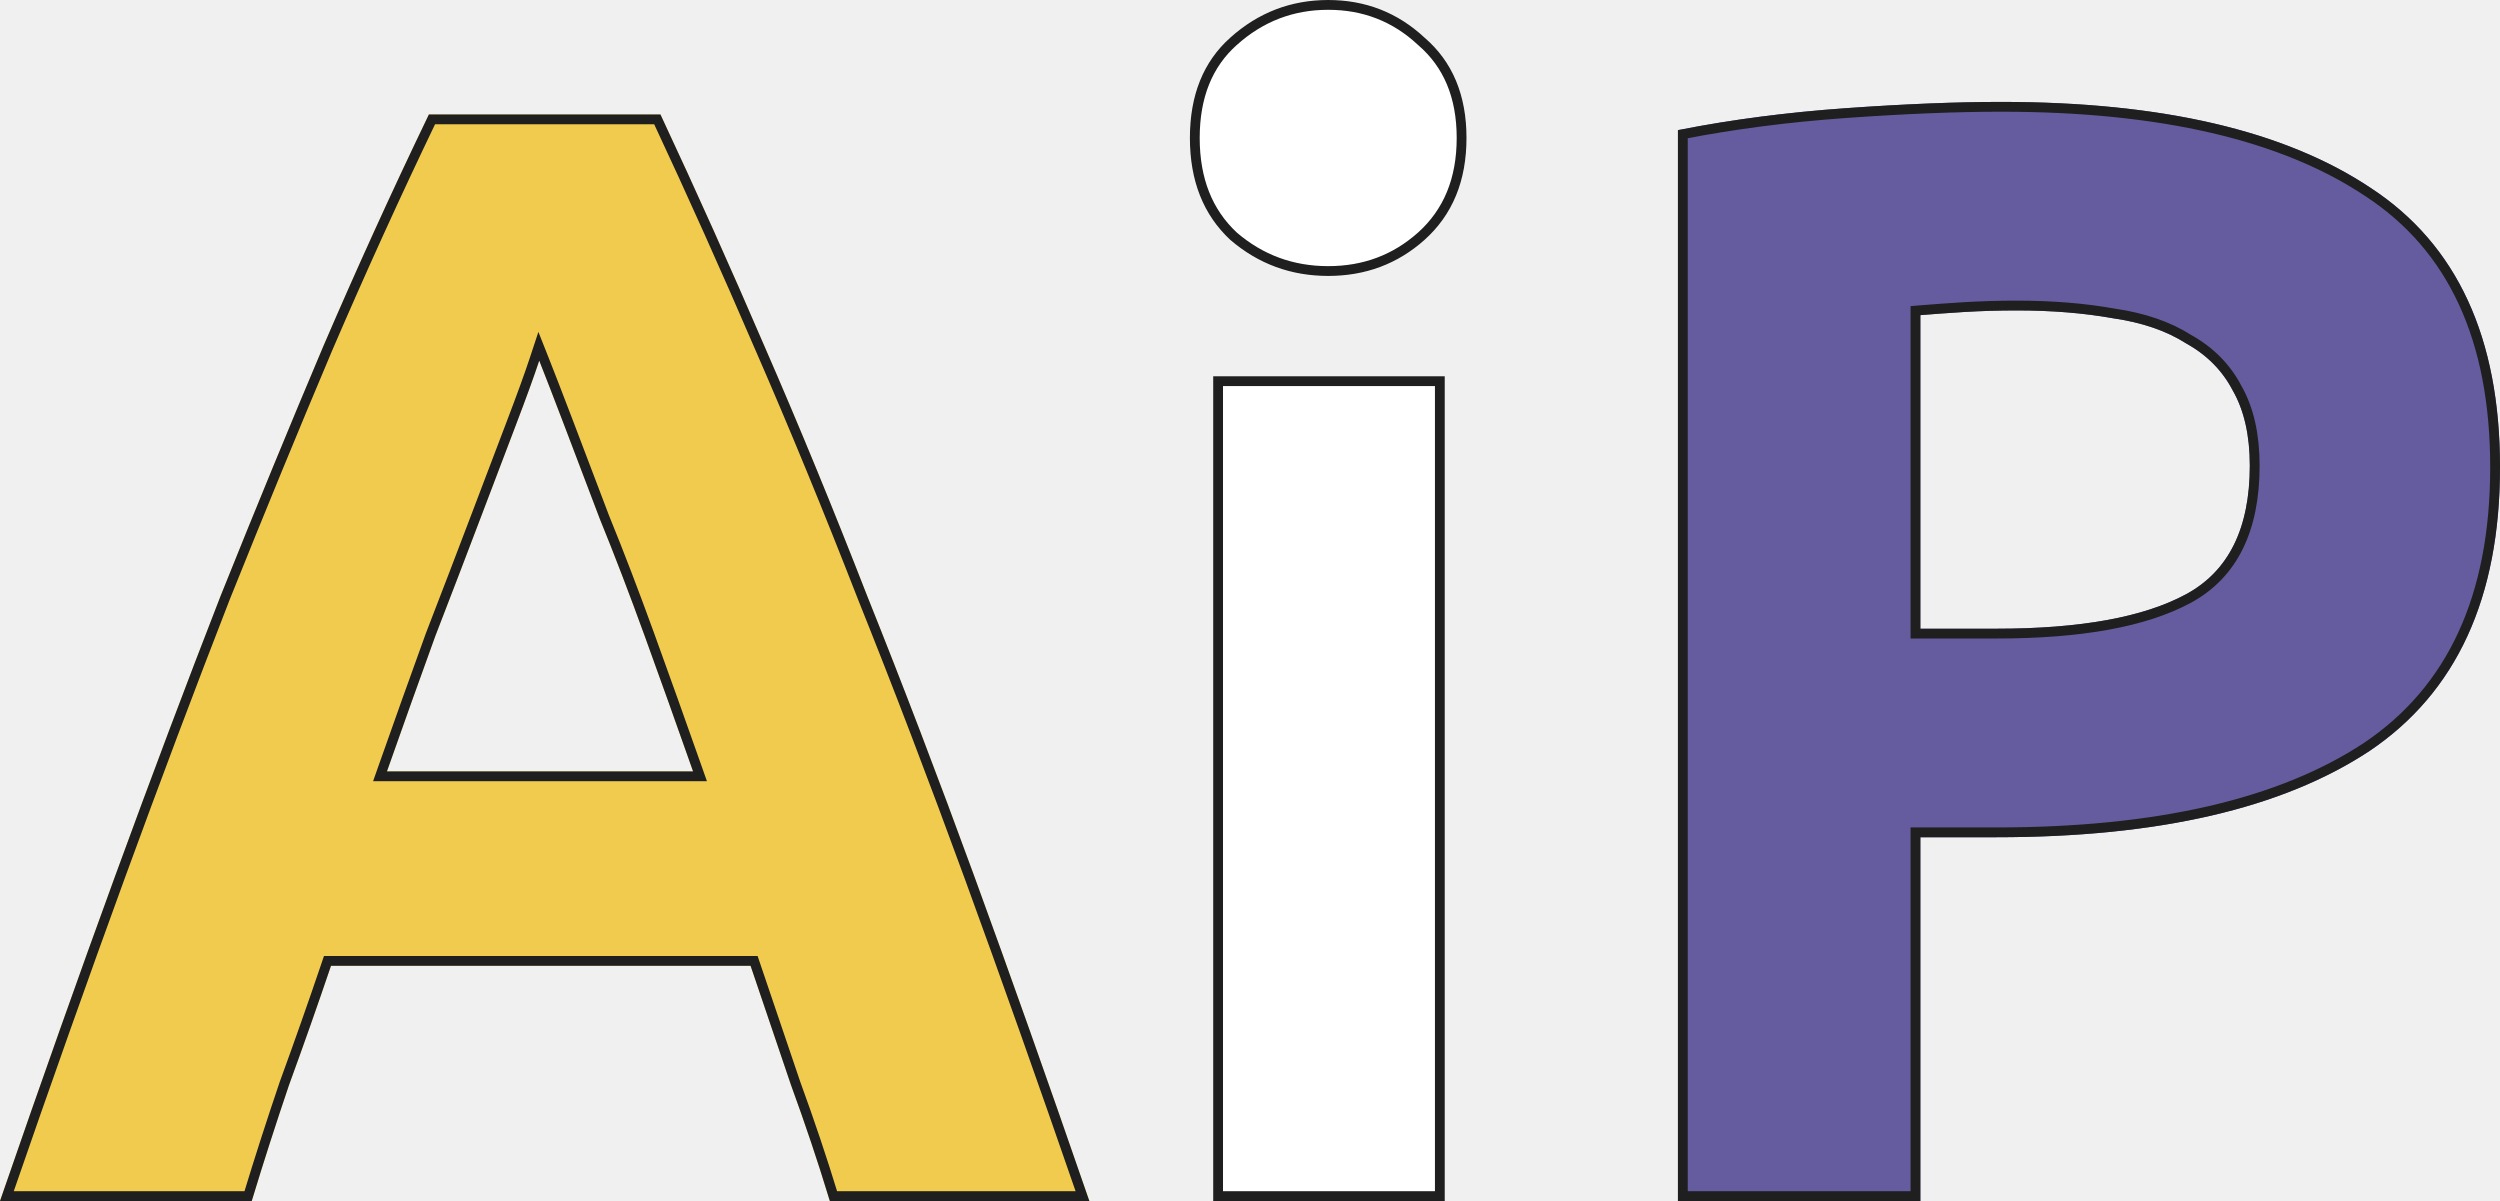
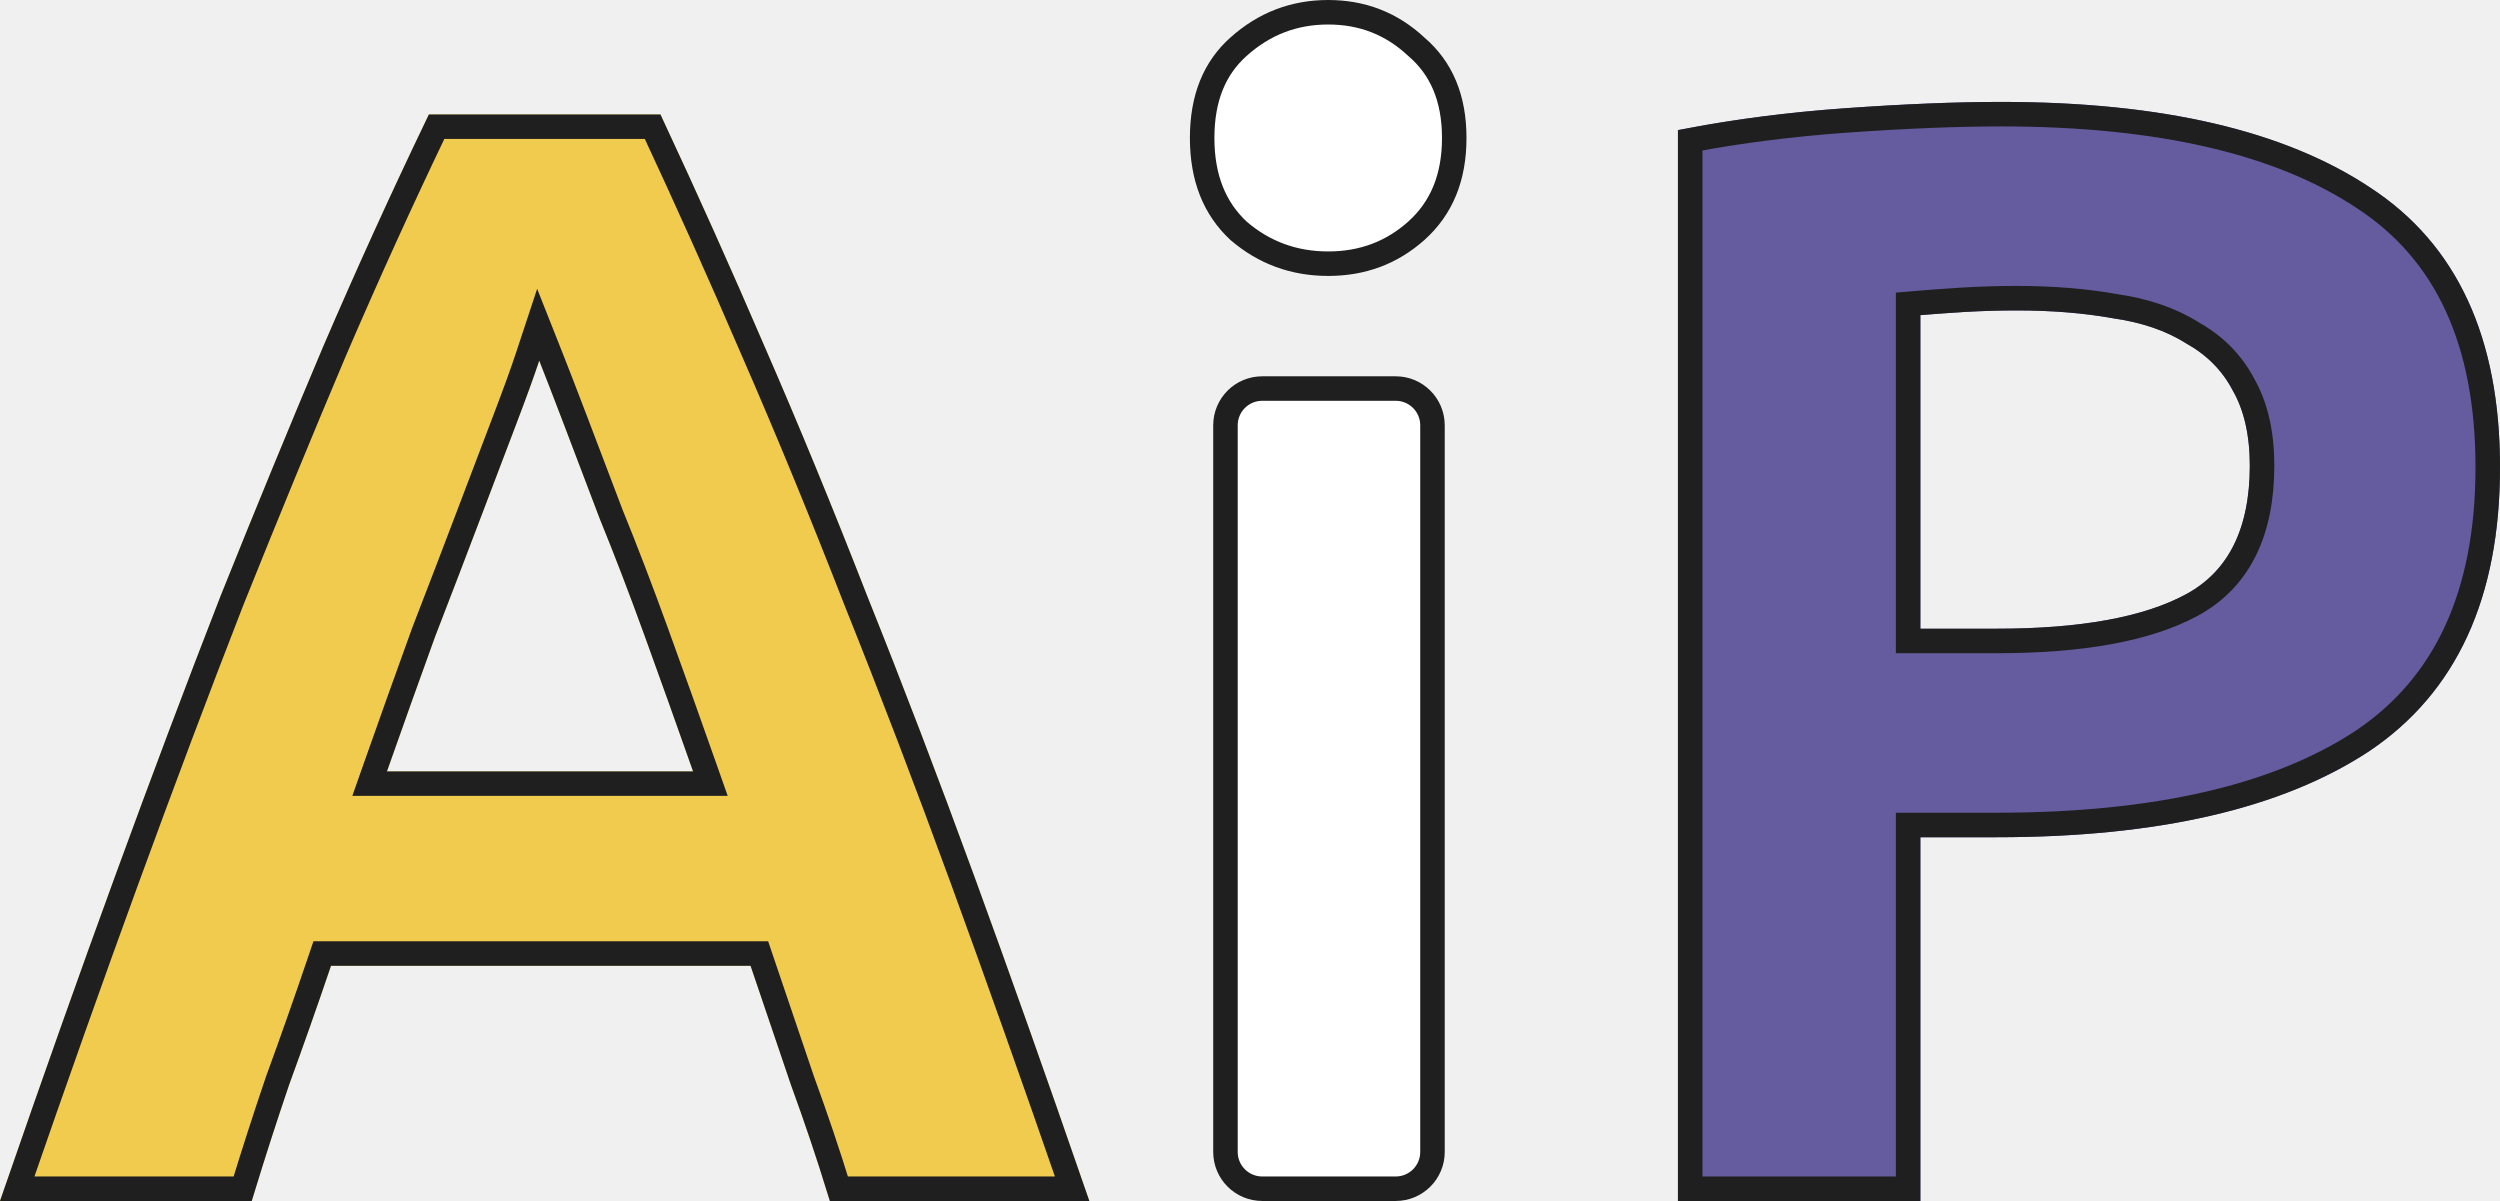
<svg xmlns="http://www.w3.org/2000/svg" width="510" height="245" viewBox="0 0 510 245" fill="none">
  <g clip-path="url(#clip0_433_102)">
-     <path d="M169.285 245C166.96 237.324 164.319 229.434 161.36 221.332C158.612 213.229 155.865 205.126 153.117 197.024H67.524C64.776 205.126 61.923 213.229 58.965 221.332C56.217 229.434 53.681 237.324 51.356 245H0C8.242 221.118 16.062 199.049 23.459 178.792C30.856 158.536 38.042 139.452 45.016 121.54C52.202 103.629 59.176 86.677 65.939 70.685C72.913 54.48 80.099 38.701 87.496 23.349H134.731C141.916 38.701 148.996 54.48 155.971 70.685C162.945 86.677 169.919 103.629 176.893 121.54C184.079 139.452 191.37 158.536 198.767 178.792C206.164 199.049 213.984 221.118 222.226 245H169.285ZM110.004 73.564C108.947 76.762 107.362 81.134 105.248 86.677C103.135 92.222 100.705 98.618 97.957 105.868C95.21 113.118 92.145 121.114 88.764 129.856C85.594 138.599 82.318 147.768 78.936 157.363H141.388C138.006 147.768 134.731 138.599 131.56 129.856C128.39 121.114 125.326 113.118 122.367 105.868C119.62 98.618 117.189 92.222 115.076 86.677C112.962 81.134 111.272 76.762 110.004 73.564Z" fill="#F1CB4E" />
-     <path d="M294.728 245H247.493V76.762H294.728V245ZM299.166 28.146C299.166 36.889 296.313 43.819 290.607 48.936C285.112 53.84 278.561 56.292 270.952 56.292C263.344 56.292 256.687 53.84 250.98 48.936C245.485 43.819 242.738 36.889 242.738 28.146C242.738 19.404 245.485 12.581 250.98 7.676C256.687 2.559 263.344 0 270.952 0C278.561 0 285.112 2.559 290.607 7.676C296.313 12.581 299.166 19.404 299.166 28.146Z" fill="white" />
-     <path d="M408.239 20.79C440.997 20.79 466.147 26.654 483.688 38.381C501.229 49.896 510 68.873 510 95.313C510 121.967 501.124 141.264 483.371 153.205C465.618 164.933 440.257 170.796 407.288 170.796H391.754V245H342.3V26.547C353.078 24.415 364.491 22.922 376.537 22.069C388.584 21.216 399.151 20.79 408.239 20.79ZM411.409 63.329C407.816 63.329 404.223 63.436 400.63 63.649C397.249 63.862 394.29 64.075 391.754 64.288V128.257H407.288C424.406 128.257 437.298 125.912 445.963 121.221C454.628 116.53 458.961 107.787 458.961 94.993C458.961 88.81 457.799 83.692 455.474 79.641C453.36 75.59 450.19 72.391 445.963 70.046C441.948 67.487 436.981 65.781 431.064 64.928C425.146 63.862 418.595 63.329 411.409 63.329Z" fill="#655C9F" />
-     <path d="M50.615 244H1.403C9.476 220.632 17.141 199.01 24.398 179.135C31.793 158.886 38.975 139.811 45.946 121.908C53.128 104.005 60.099 87.061 66.859 71.078C73.741 55.085 80.83 39.509 88.124 24.349H134.094C141.183 39.51 148.169 55.087 155.052 71.081L155.054 71.085C162.022 87.064 168.992 104.003 175.962 121.903L175.965 121.913C183.147 139.813 190.434 158.887 197.828 179.135C205.086 199.01 212.751 220.632 220.823 244H170.026C167.75 236.532 165.175 228.865 162.303 221L158.186 208.856L154.064 196.702L153.834 196.023H153.117H67.524H66.807L66.577 196.702C63.832 204.798 60.981 212.893 58.025 220.989L58.021 220.999L58.017 221.01C55.351 228.873 52.884 236.536 50.615 244ZM110.933 73.195L109.918 70.635L109.054 73.25C108.004 76.428 106.425 80.783 104.314 86.321C102.2 91.866 99.77 98.263 97.022 105.514C94.275 112.761 91.212 120.755 87.831 129.496L87.827 129.506L87.824 129.516C84.652 138.261 81.376 147.433 77.993 157.031L77.524 158.363H78.936H141.388H142.801L142.331 157.031C138.949 147.433 135.672 138.261 132.501 129.516C129.329 120.768 126.261 112.763 123.298 105.502C120.552 98.257 118.123 91.863 116.01 86.321C113.896 80.776 112.204 76.4 110.933 73.195ZM251.646 8.422L251.648 8.421C257.172 3.466 263.592 1 270.952 1C278.311 1 284.618 3.465 289.926 8.408L289.94 8.422L289.955 8.435C295.404 13.117 298.166 19.643 298.166 28.146C298.166 36.649 295.403 43.291 289.939 48.192C284.635 52.925 278.323 55.292 270.952 55.292C263.587 55.292 257.167 52.928 251.647 48.191C246.399 43.295 243.738 36.653 243.738 28.146C243.738 19.631 246.404 13.101 251.646 8.422ZM483.132 39.213L483.139 39.217C500.325 50.498 509 69.111 509 95.313C509 121.725 500.221 140.665 482.816 152.373C465.294 163.947 440.158 169.796 407.288 169.796H391.754H390.754V170.796V244H343.3V27.37C353.797 25.331 364.899 23.896 376.608 23.067C388.638 22.215 399.181 21.79 408.239 21.79C440.9 21.79 465.823 27.64 483.132 39.213ZM400.571 62.651L400.568 62.651C397.181 62.864 394.215 63.078 391.67 63.292L390.754 63.369V64.288V128.257V129.257H391.754H407.288C424.466 129.257 437.557 126.909 446.439 122.1C455.526 117.181 459.961 108.027 459.961 94.993C459.961 88.698 458.78 83.402 456.351 79.16C454.146 74.942 450.843 71.616 446.475 69.186C442.322 66.546 437.227 64.808 431.224 63.941C425.242 62.864 418.636 62.329 411.409 62.329C407.796 62.329 404.184 62.436 400.571 62.651ZM293.728 244H248.493V77.762H293.728V244Z" stroke="#1F1F1F" stroke-width="2" />
+     <path d="M169.285 245C166.96 237.324 164.319 229.434 161.36 221.332C158.612 213.229 155.865 205.126 153.117 197.023H67.524C64.776 205.126 61.923 213.229 58.965 221.332C56.217 229.434 53.681 237.324 51.356 245H0C8.242 221.118 16.062 199.049 23.459 178.792C30.856 158.536 38.042 139.452 45.016 121.54C52.202 103.629 59.176 86.677 65.939 70.685C72.913 54.48 80.099 38.701 87.496 23.349H134.731C141.916 38.701 148.996 54.48 155.971 70.685C162.945 86.677 169.919 103.629 176.893 121.54C184.079 139.452 191.37 158.536 198.767 178.792C206.164 199.049 213.984 221.118 222.226 245H169.285ZM110.004 73.564C108.947 76.762 107.362 81.134 105.248 86.677C103.135 92.222 100.705 98.618 97.957 105.868C95.21 113.118 92.145 121.114 88.764 129.856C85.594 138.599 82.318 147.768 78.936 157.363H141.388C138.006 147.768 134.731 138.599 131.561 129.856C128.39 121.114 125.326 113.118 122.367 105.868C119.62 98.618 117.189 92.222 115.076 86.677C112.962 81.134 111.272 76.762 110.004 73.564Z" fill="#F1CB4E" />
+     <path d="M294.728 235C294.728 240.523 290.251 245 284.728 245H257.493C251.97 245 247.493 240.523 247.493 235V86.762C247.493 81.24 251.97 76.762 257.493 76.762H284.728C290.251 76.762 294.728 81.24 294.728 86.762V235ZM299.166 28.146C299.166 36.889 296.313 43.819 290.607 48.936C285.112 53.84 278.561 56.292 270.952 56.292C263.344 56.292 256.687 53.84 250.98 48.936C245.485 43.819 242.738 36.889 242.738 28.146C242.738 19.404 245.485 12.581 250.98 7.676C256.687 2.559 263.344 0 270.952 0C278.561 0 285.112 2.559 290.607 7.676C296.313 12.581 299.166 19.404 299.166 28.146Z" fill="white" />
+     <path d="M408.239 20.79C440.997 20.79 466.146 26.654 483.688 38.381C501.229 49.896 510 68.873 510 95.313C510 121.967 501.124 141.264 483.371 153.205C465.618 164.933 440.257 170.796 407.288 170.796H391.754V245H342.3V26.547C353.078 24.415 364.491 22.922 376.537 22.069C388.584 21.216 399.151 20.79 408.239 20.79ZM411.409 63.329C407.816 63.329 404.223 63.436 400.63 63.649C397.249 63.862 394.29 64.075 391.754 64.288V128.257H407.288C424.406 128.257 437.298 125.912 445.963 121.221C454.628 116.53 458.961 107.787 458.961 94.993C458.961 88.81 457.799 83.692 455.474 79.641C453.36 75.59 450.19 72.391 445.963 70.046C441.948 67.487 436.981 65.781 431.064 64.928C425.146 63.862 418.595 63.329 411.409 63.329Z" fill="#655C9F" />
+     <path d="M49.504 242.5H3.509C11.327 219.9 18.76 198.95 25.807 179.65C33.197 159.412 40.375 140.349 47.341 122.46C54.519 104.568 61.485 87.637 68.239 71.666C74.984 55.992 81.927 40.72 89.067 25.849H133.14C140.083 40.723 146.928 55.998 153.674 71.674L153.679 71.685C160.639 87.644 167.6 104.564 174.564 122.448L174.568 122.459L174.573 122.471C181.748 140.356 189.03 159.415 196.419 179.65C203.467 198.95 210.899 219.9 218.717 242.5H171.136C168.933 235.346 166.46 228.013 163.718 220.502L159.606 208.375L155.485 196.221L154.91 194.523H153.117H67.524H65.732L65.156 196.221C62.415 204.305 59.568 212.389 56.616 220.474L56.606 220.501L56.597 220.529C54.052 228.033 51.688 235.357 49.504 242.5ZM112.328 72.643L109.79 66.242L107.63 72.78C106.59 75.925 105.021 80.256 102.912 85.787C100.798 91.333 98.367 97.731 95.619 104.982C92.874 112.226 89.812 120.216 86.432 128.955L86.422 128.979L86.413 129.004C83.24 137.754 79.962 146.93 76.578 156.532L75.405 159.863H78.936H141.388H144.92L143.746 156.532C140.362 146.93 137.084 137.754 133.911 129.004C130.736 120.248 127.663 112.23 124.694 104.953C121.95 97.714 119.523 91.325 117.412 85.787C115.297 80.239 113.602 75.856 112.328 72.643ZM252.645 9.541L252.65 9.537C257.901 4.828 263.965 2.5 270.952 2.5C277.938 2.5 283.878 4.825 288.903 9.506L288.94 9.54L288.978 9.572C294.039 13.922 296.666 20.002 296.666 28.146C296.666 36.287 294.039 42.498 288.941 47.072C283.921 51.552 277.968 53.792 270.952 53.792C263.951 53.792 257.887 51.561 252.648 47.073C247.769 42.51 245.238 36.299 245.238 28.146C245.238 19.97 247.781 13.882 252.645 9.541ZM482.298 40.459L482.307 40.465L482.316 40.471C498.968 51.402 507.5 69.467 507.5 95.313C507.5 121.363 498.868 139.765 481.983 151.126C464.807 162.468 440.01 168.296 407.288 168.296H391.754H389.254V170.796V242.5H344.8V28.61C354.873 26.706 365.511 25.356 376.714 24.563C388.72 23.713 399.225 23.29 408.239 23.29C440.755 23.29 465.338 29.12 482.298 40.459ZM400.482 61.153L400.473 61.154C397.08 61.368 394.103 61.582 391.545 61.797L389.254 61.99V64.288V128.257V130.757H391.754H407.288C424.556 130.757 437.945 128.404 447.154 123.419C456.872 118.158 461.461 108.386 461.461 94.993C461.461 88.531 460.251 82.966 457.667 78.44C455.325 73.972 451.824 70.454 447.243 67.897C442.884 65.135 437.597 63.349 431.464 62.46C425.387 61.368 418.698 60.829 411.409 60.829C407.767 60.829 404.124 60.937 400.482 61.153ZM284.728 242.5H257.493C253.351 242.5 249.993 239.142 249.993 235V86.762C249.993 82.62 253.351 79.262 257.493 79.262H284.728C288.87 79.262 292.228 82.62 292.228 86.762V235C292.228 239.142 288.87 242.5 284.728 242.5Z" stroke="#1F1F1F" stroke-width="5" />
  </g>
  <defs>
    <clipPath id="clip0_433_102">
      <rect width="510" height="245" fill="white" />
    </clipPath>
  </defs>
</svg>
